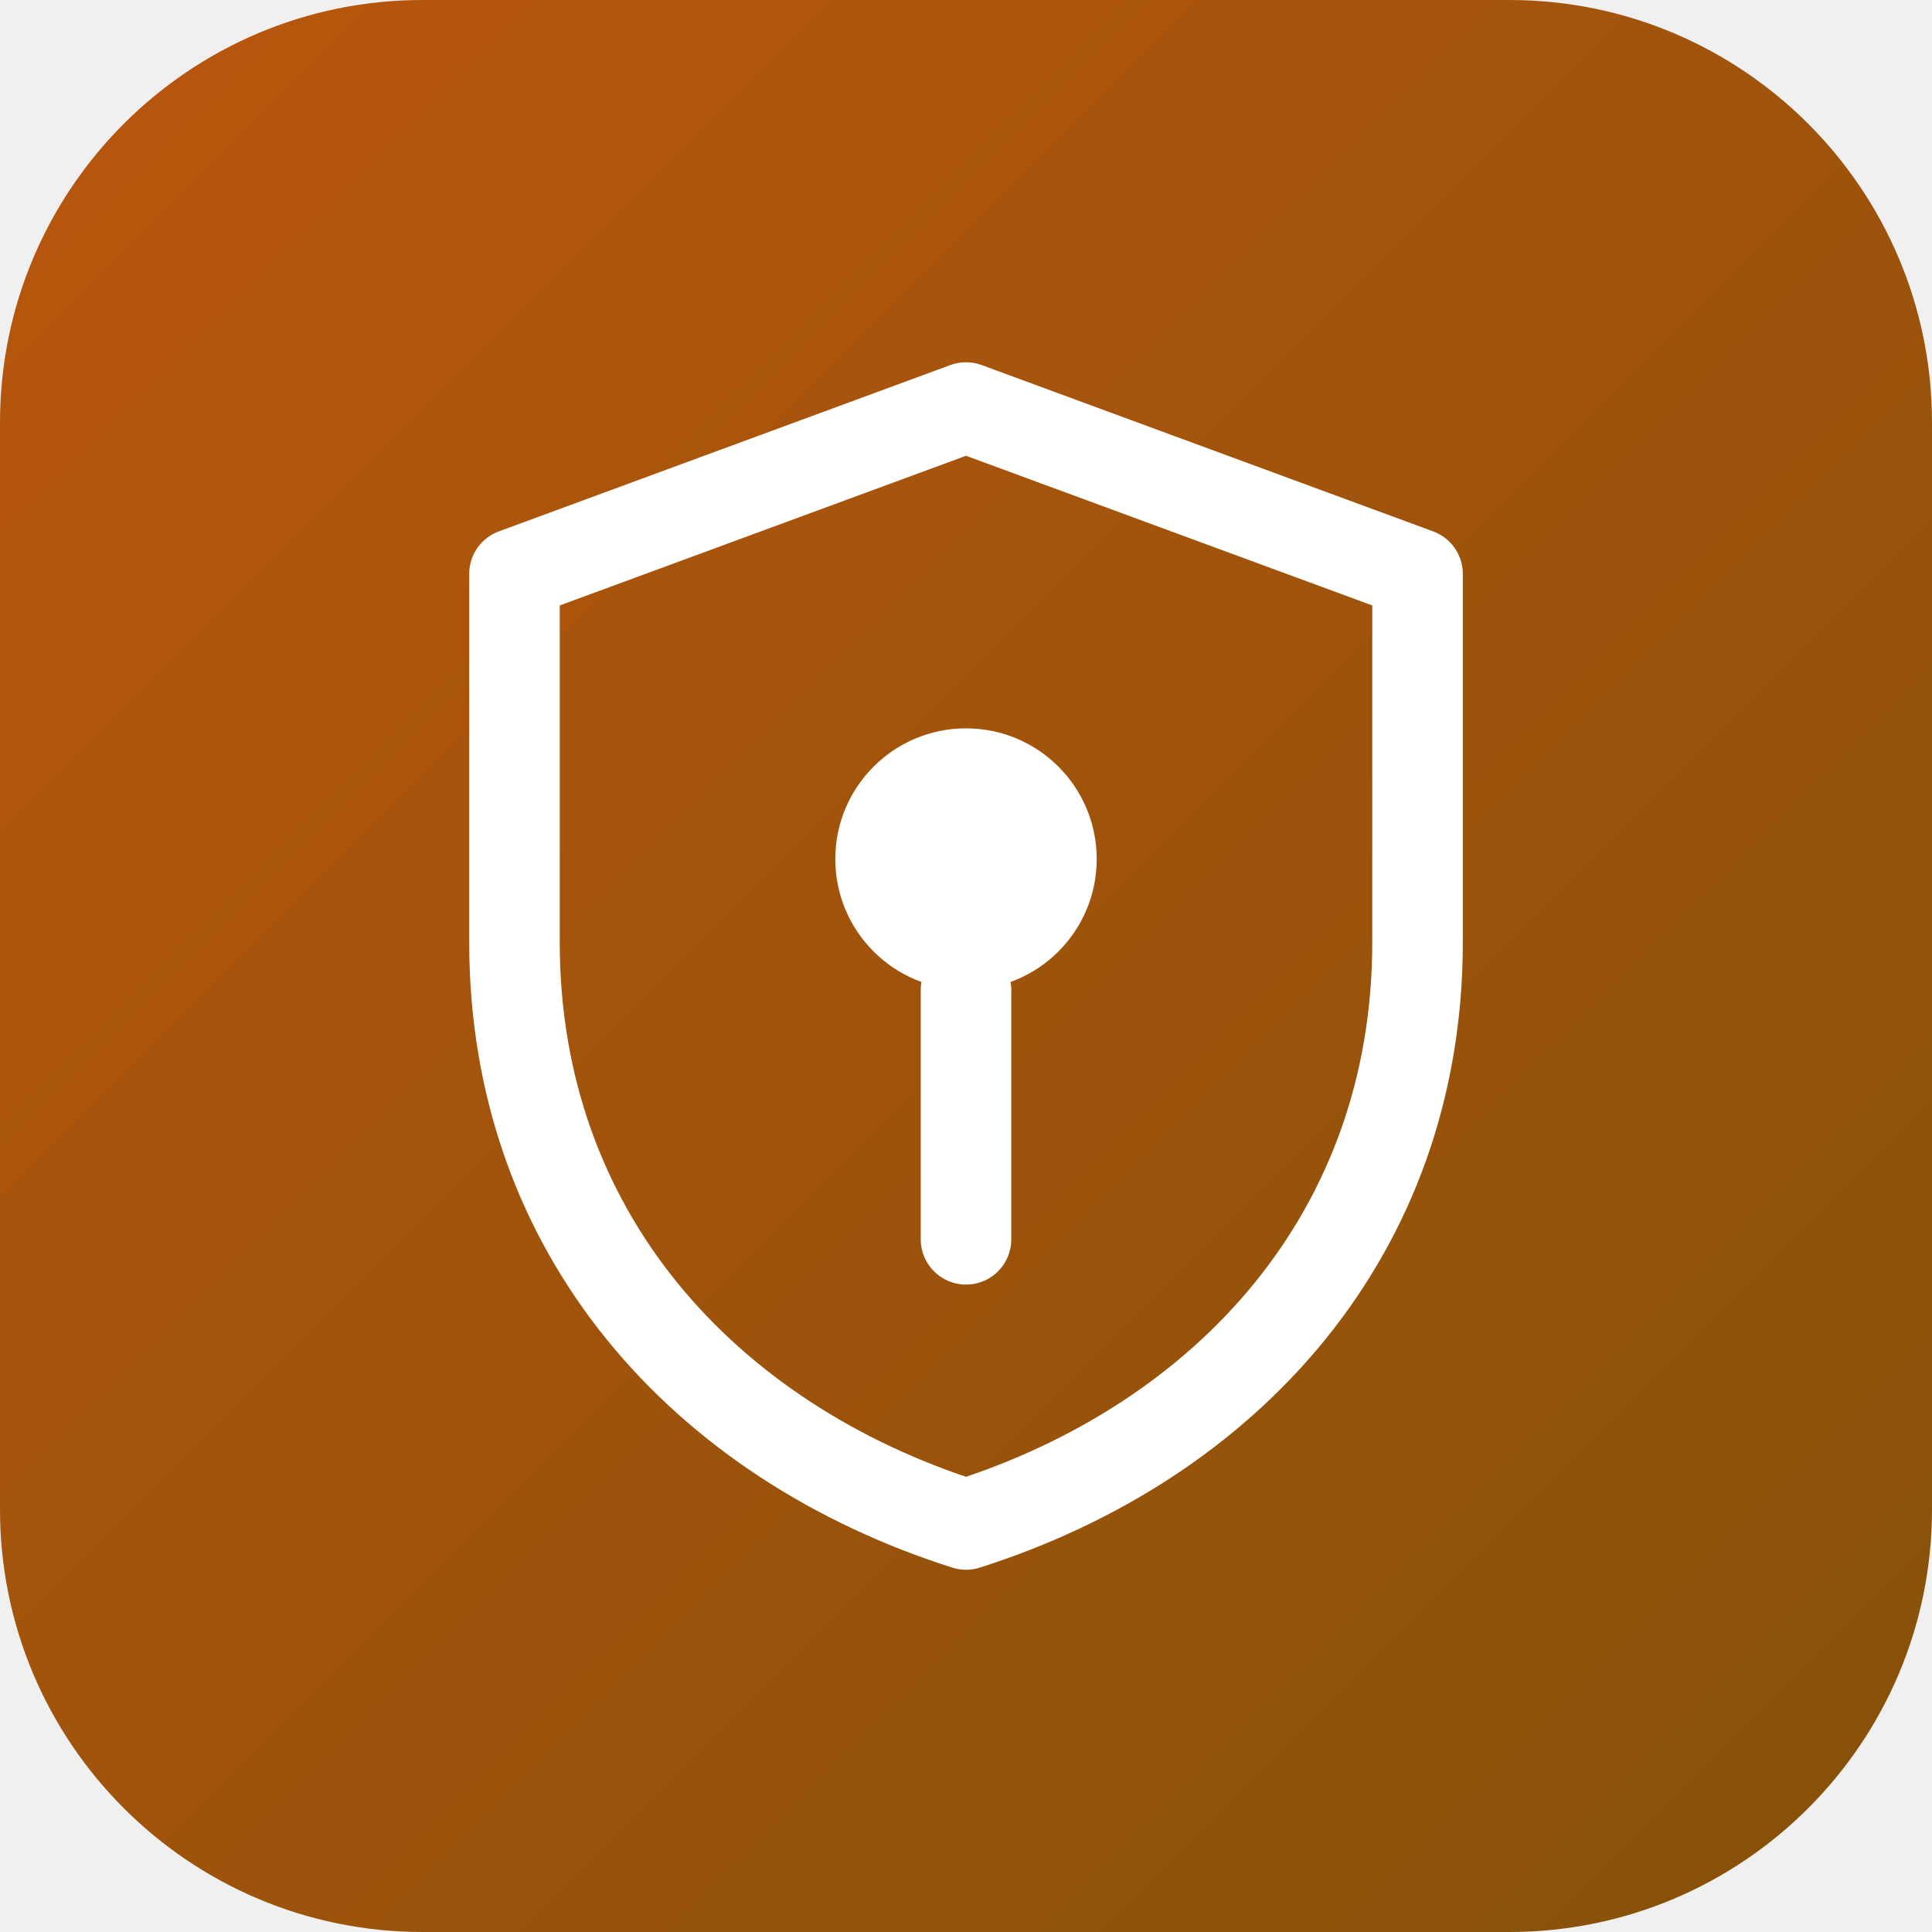
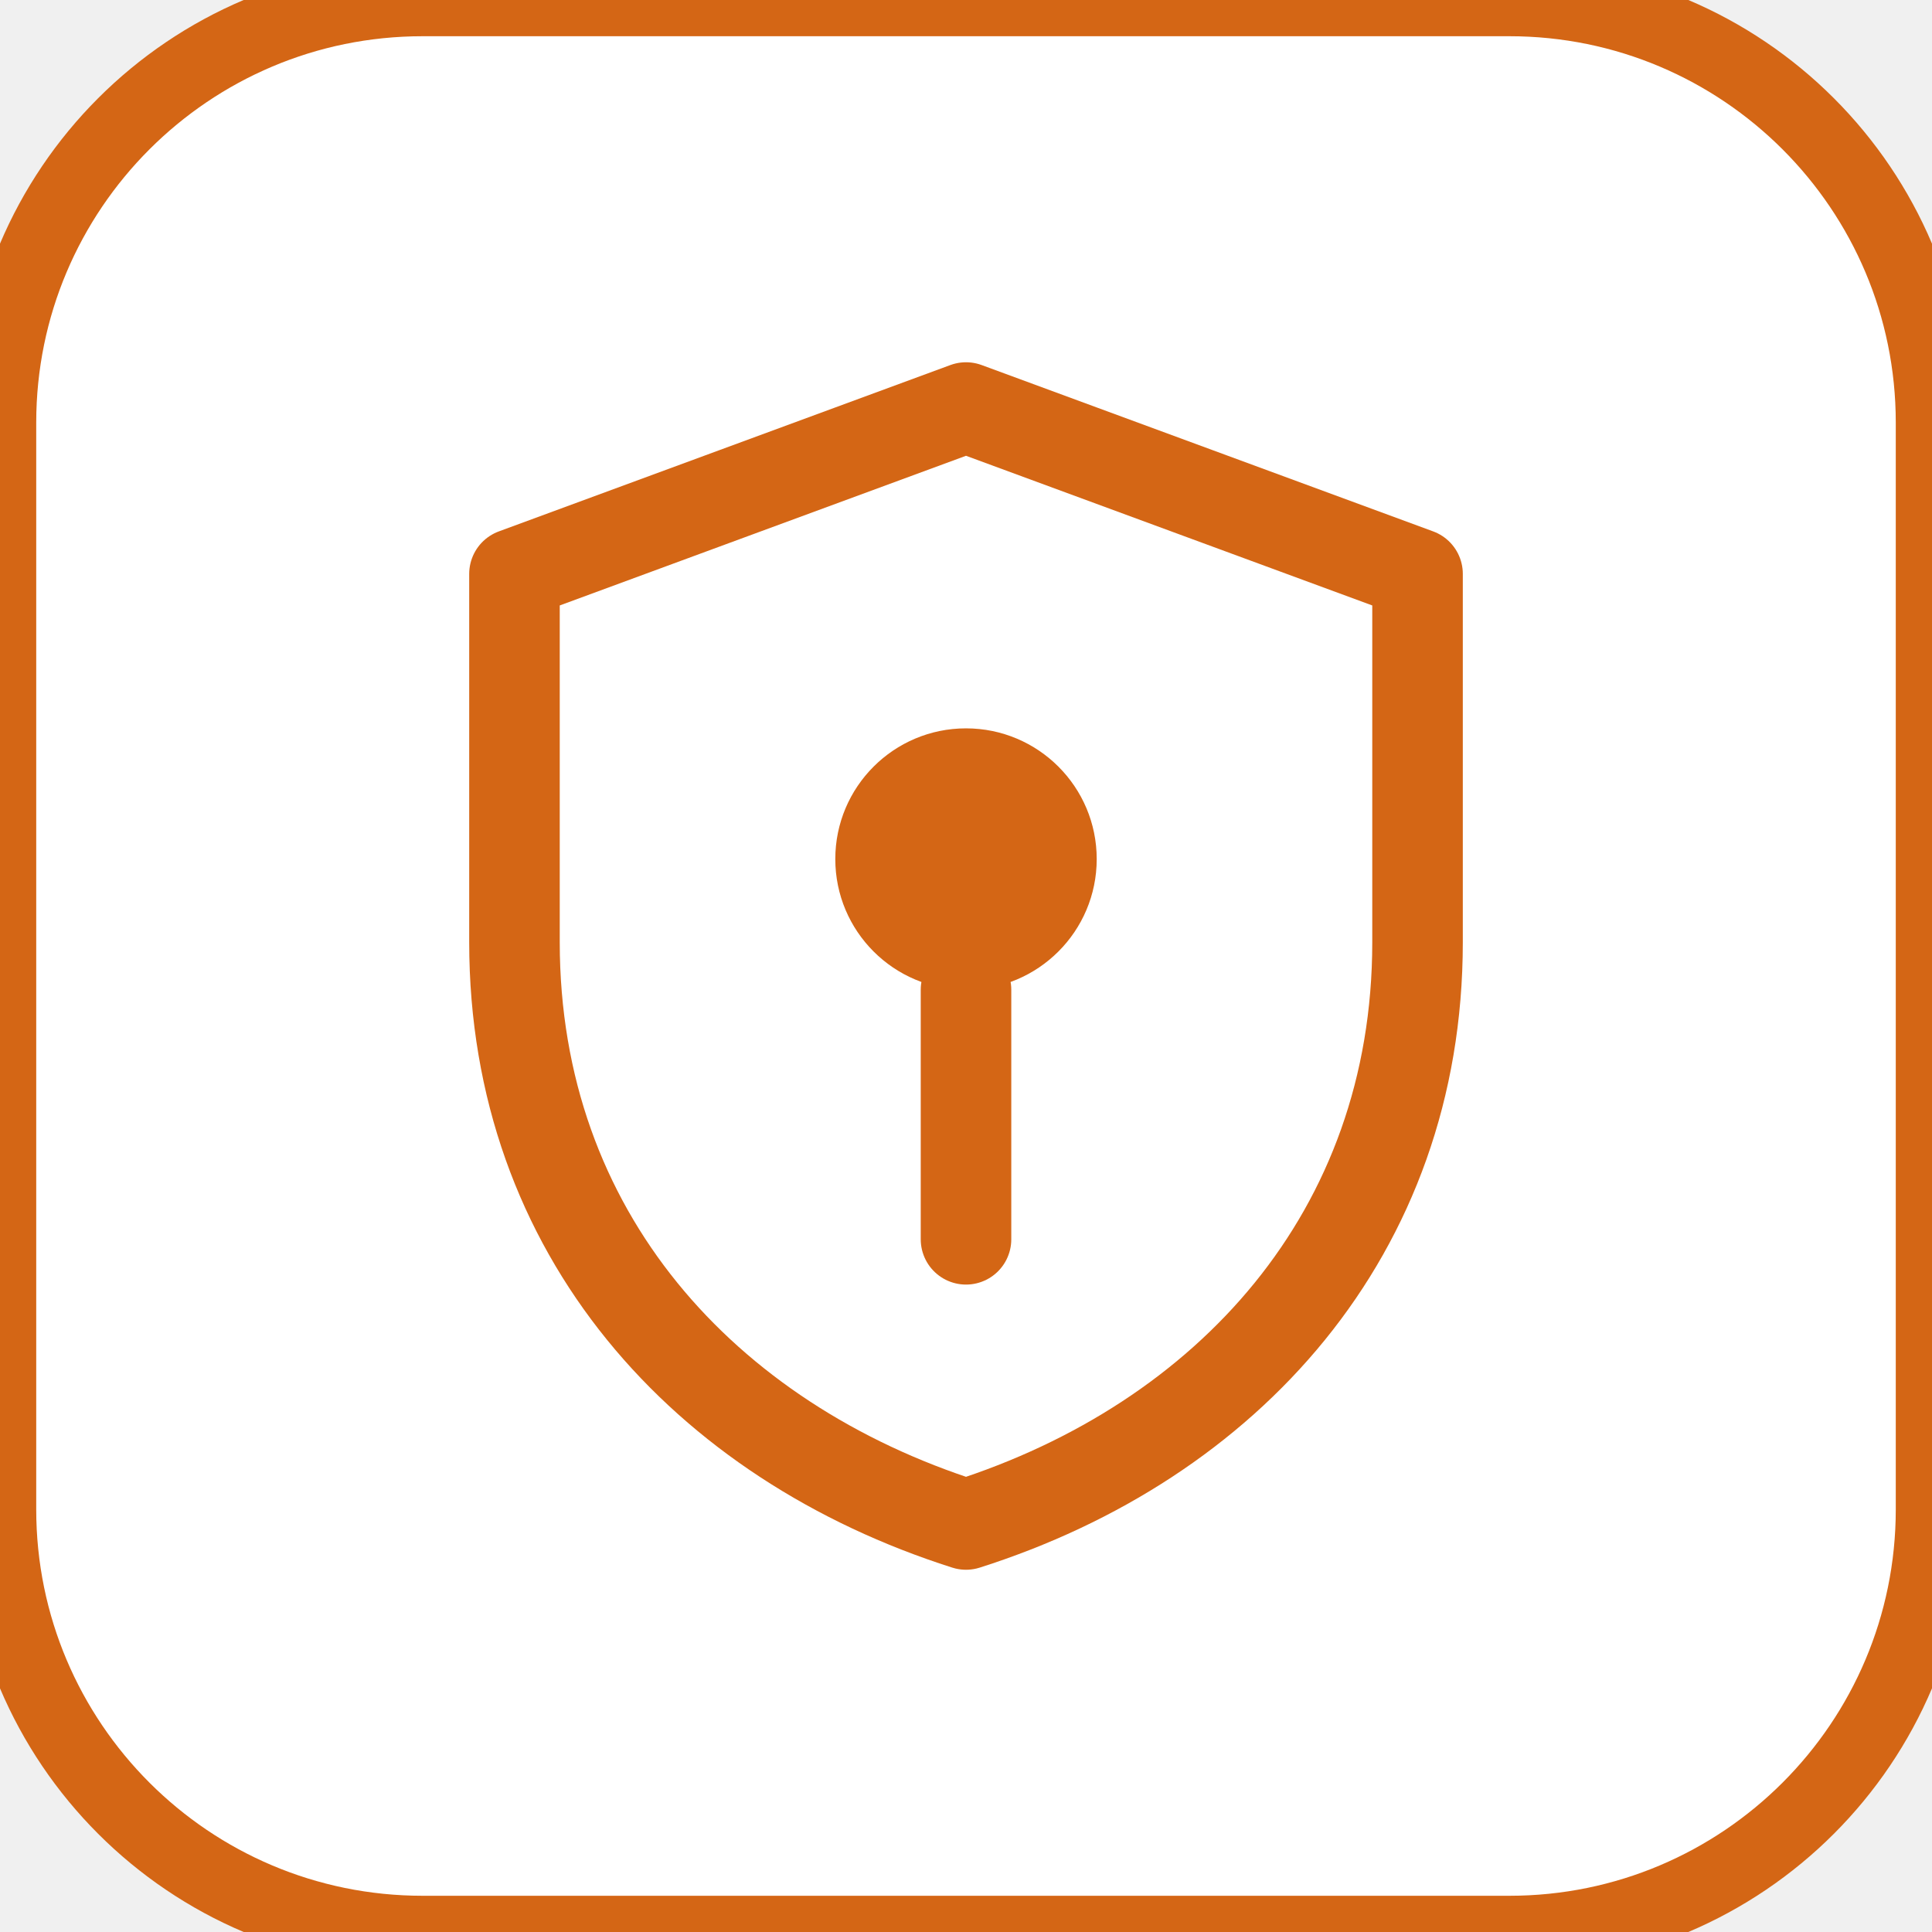
<svg xmlns="http://www.w3.org/2000/svg" viewBox="0 0 64 64">
-   <defs>
-     <linearGradient id="pg" x1="0" y1="0" x2="1" y2="1">
-       <stop offset="0" stop-color="#ba560e" />
-       <stop offset="1" stop-color="#855108" />
-     </linearGradient>
-   </defs>
-   <rect width="64" height="64" rx="14" fill="url(#pg)" />
+   <rect width="64" height="64" rx="14" fill="#ffffff" stroke="#d46615" stroke-width="2.4" />
  <g transform="translate(8.383,8.383) scale(1.9681)">
-     <g stroke="#fff" fill="none" stroke-width="1.524" stroke-linecap="round" stroke-linejoin="round">
+     <g stroke="#d46615" fill="none" stroke-width="1.524" stroke-linecap="round" stroke-linejoin="round">
      <path d="M12 2.6l7.6 2.8v6.2c0 4.9-3.2 8.4-7.6 9.8-4.4-1.4-7.6-4.9-7.6-9.8V5.4z" />
-       <circle cx="12" cy="10.2" r="2.2" fill="#fff" stroke="none" />
+       <circle cx="12" cy="10.2" r="2.2" fill="#d46615" stroke="none" />
      <path d="M12 12.4v4.2" />
    </g>
  </g>
</svg>
